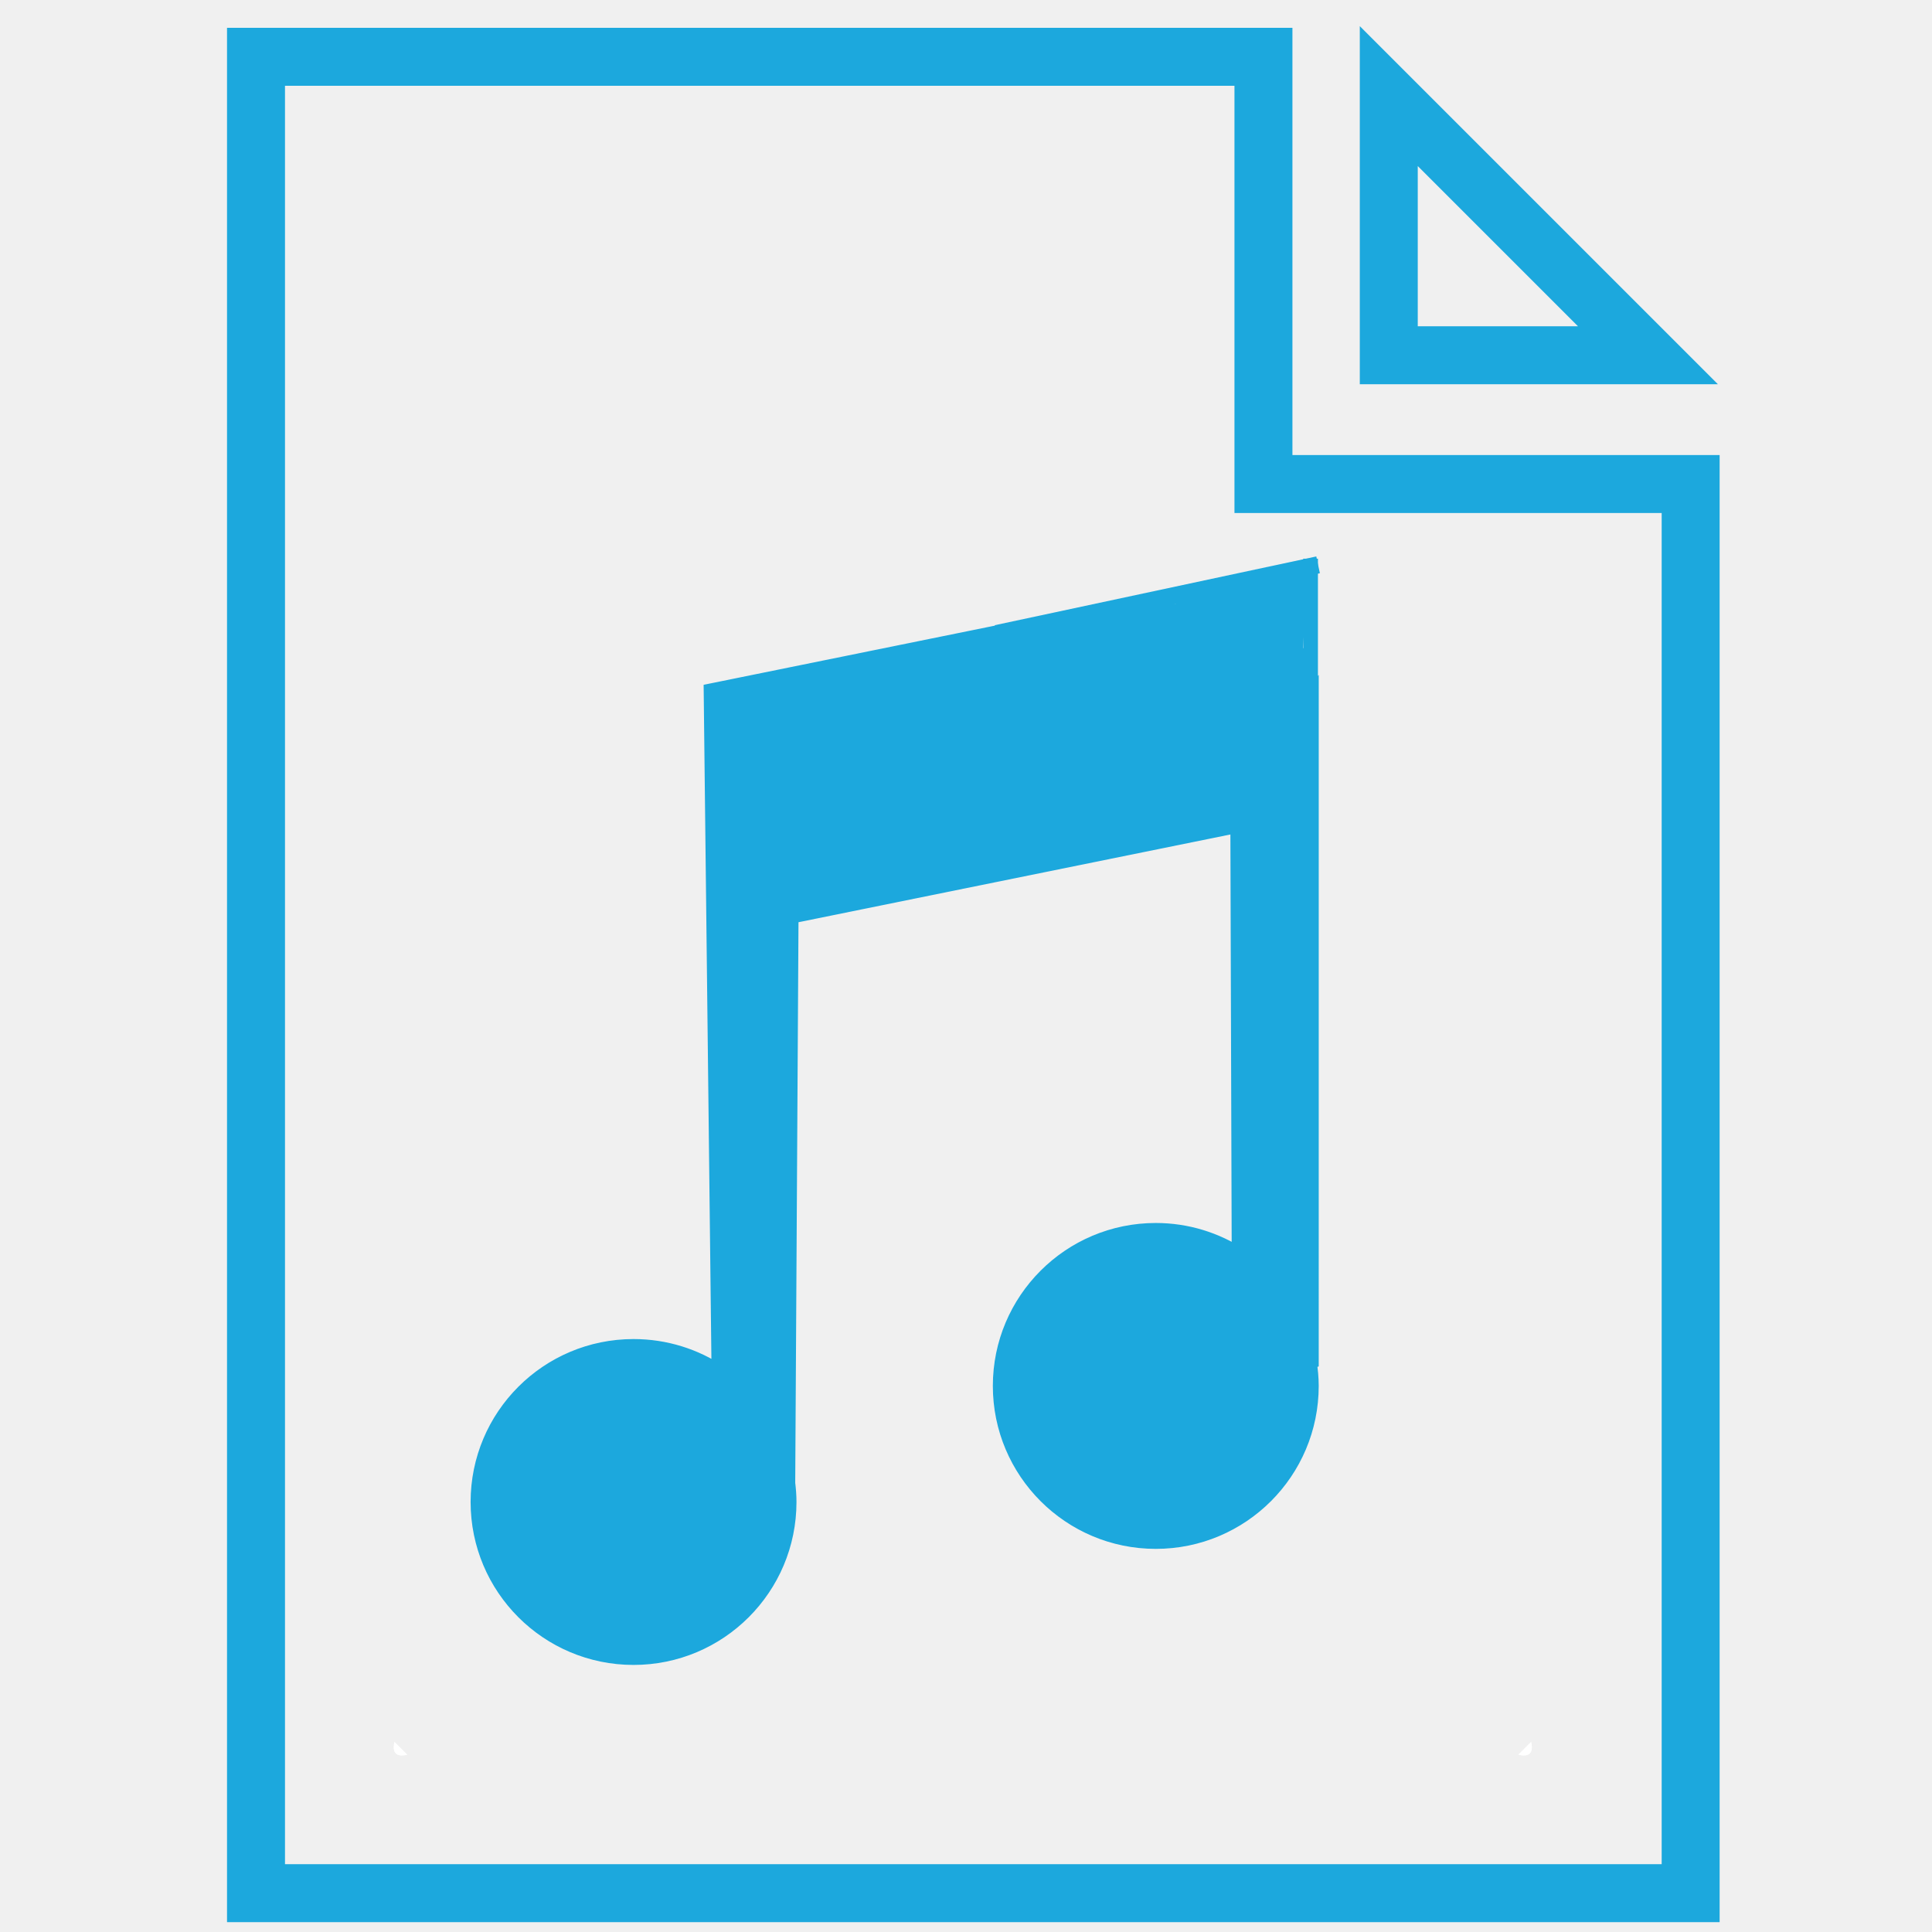
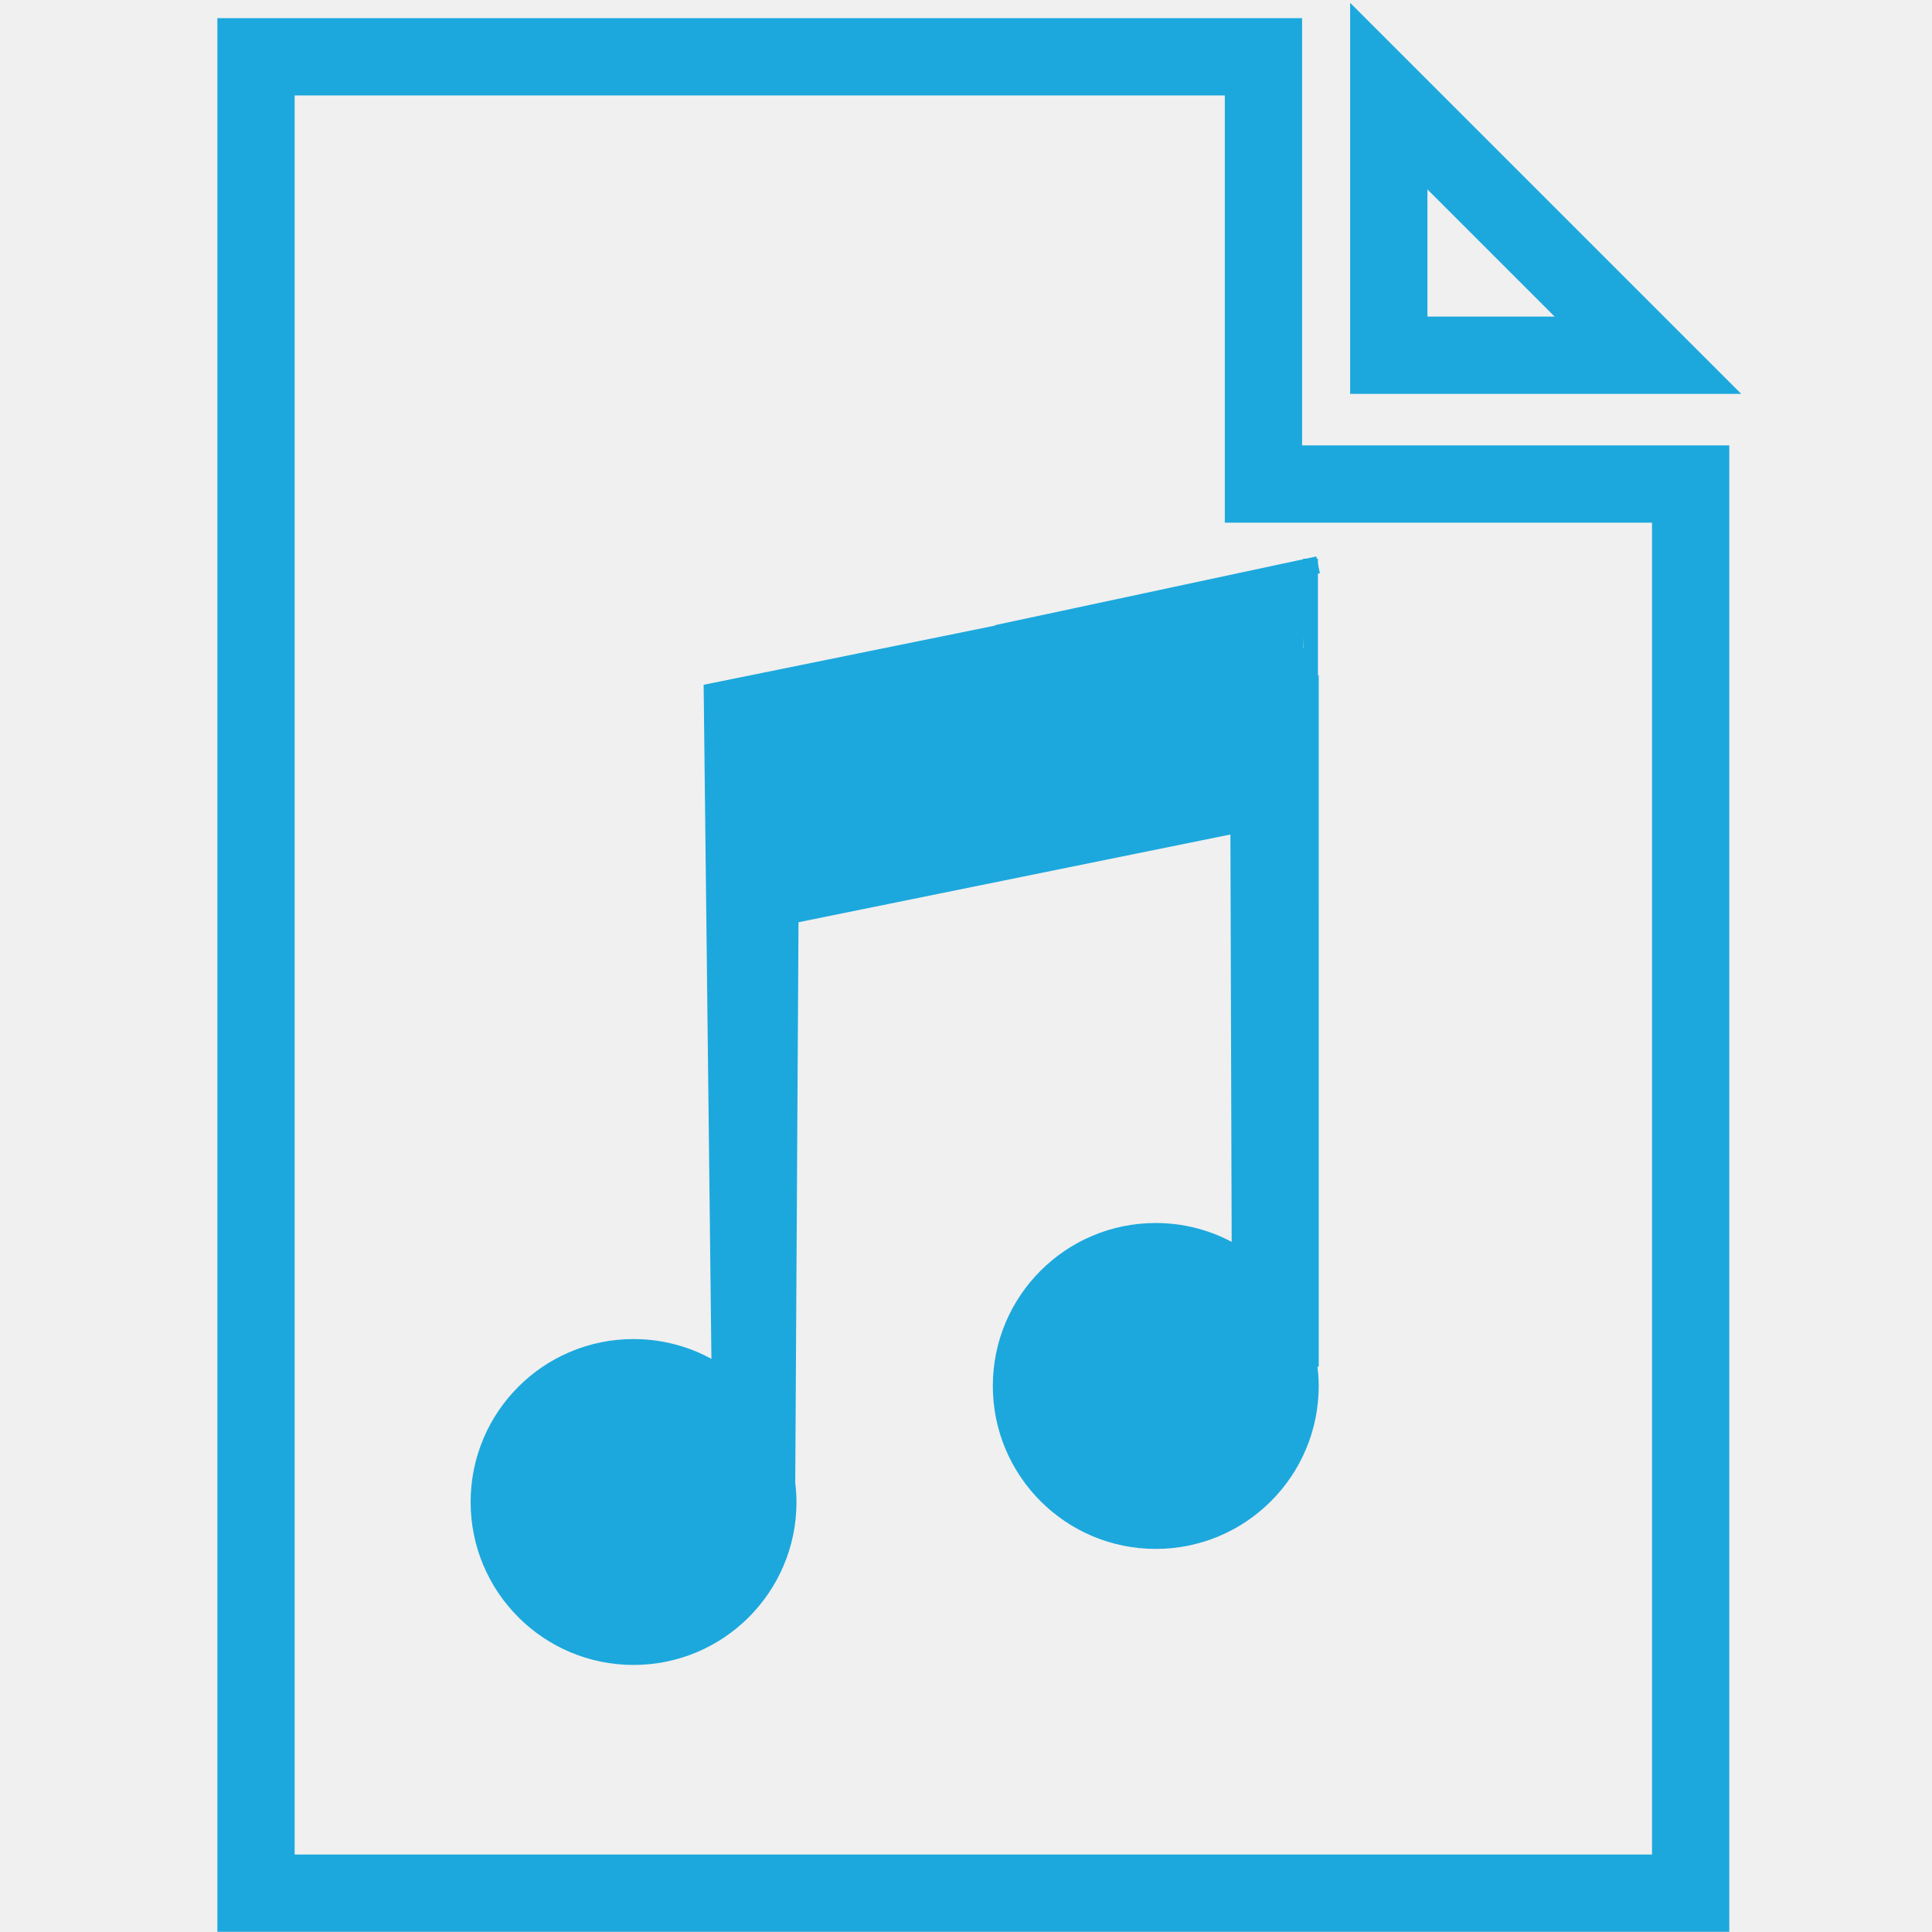
- <svg xmlns="http://www.w3.org/2000/svg" version="1.1" x="0px" y="0px" width="100px" height="100px" viewBox="0 0 100 100" enable-background="new 0 0 100 100" xml:space="preserve">
-   <g id="Layer_1">
-     <polygon fill="none" stroke="#1CA8DD" stroke-width="3" stroke-miterlimit="10" points="65.396,2.94 13.251,2.94 13.251,97.99    87.508,97.99 87.508,25.053 65.396,25.053  " />
-     <polygon fill="none" stroke="#1CA8DD" stroke-width="3" stroke-miterlimit="10" points="71.883,4.974 85.297,18.387 71.883,18.387     " />
-     <path fill="#FFFFFF" d="M20.418,90.162c0.22,0.221,0.44,0.441,0.661,0.661C20.51,90.952,20.29,90.73,20.418,90.162z" />
-     <path fill="#FFFFFF" d="M78.59,90.823c0.221-0.22,0.441-0.44,0.661-0.661C79.379,90.73,79.158,90.952,78.59,90.823z" />
-     <path fill="#1CA8DD" stroke="#1CA8DD" stroke-width="0.843" stroke-miterlimit="10" d="M67.836,35.831   c-0.045,0.037-0.084,0.078-0.141,0.109c-2.059,1.111-3.709,0.773-4.9-0.298c-0.389,0.36-1.102,0.357-1.318-0.154   c-0.043-0.041-0.088-0.08-0.123-0.128c-0.92-1.278-1.24-2.835-1.002-4.347l-23.507,4.776l0.407,35.297   c-1.275-0.856-2.81-1.355-4.46-1.355c-4.425,0-8.012,3.586-8.012,8.012c0,4.424,3.587,8.012,8.012,8.012s8.012-3.588,8.012-8.012   c0-0.335-0.027-0.659-0.066-0.983h0.001l0.171-29.371l23.195-4.712l0.07,22.336c-1.254-0.813-2.746-1.29-4.352-1.29   c-4.424,0-8.012,3.588-8.012,8.012c0,4.425,3.588,8.013,8.012,8.013c4.426,0,8.012-3.588,8.012-8.013   c0-0.428-0.043-0.847-0.109-1.258l0.109-0.042L67.836,35.831L67.836,35.831z" />
-     <path fill="#FFFFFF" d="M20.418,90.162c0.22,0.221,0.44,0.441,0.661,0.661C20.51,90.952,20.29,90.73,20.418,90.162z" />
-     <path fill="#FFFFFF" d="M78.59,90.823c0.221-0.22,0.441-0.44,0.661-0.661C79.379,90.73,79.158,90.952,78.59,90.823z" />
-     <line fill="none" stroke="#1CA8DD" stroke-width="0.761" stroke-miterlimit="10" x1="67.836" y1="40.875" x2="67.836" y2="28.918" />
-     <path fill="none" stroke="#1CA8DD" stroke-width="0.887" stroke-miterlimit="10" d="M51.583,32.794   c5.547-1.186,11.094-2.372,16.641-3.558" />
-   </g>
+ <svg xmlns="http://www.w3.org/2000/svg" version="1.1" id="Layer_1" x="0px" y="0px" width="100px" height="100px" viewBox="0 0 100 100" enable-background="new 0 0 100 100" xml:space="preserve">
+   <polygon fill="none" stroke="#1CA8DD" stroke-width="4" stroke-miterlimit="10" points="65.396,2.94 13.251,2.94 13.251,97.99   87.508,97.99 87.508,25.053 65.396,25.053 " />
+   <polygon fill="none" stroke="#1CA8DD" stroke-width="4" stroke-miterlimit="10" points="71.883,4.974 85.297,18.387 71.883,18.387   " />
+   <path fill="#1CA8DD" stroke="#1CA8DD" stroke-width="0.843" stroke-miterlimit="10" d="M67.836,35.831  c-0.045,0.037-0.084,0.078-0.141,0.109c-2.059,1.111-3.709,0.773-4.9-0.298c-0.389,0.36-1.102,0.357-1.318-0.154  c-0.043-0.041-0.088-0.08-0.123-0.128c-0.92-1.278-1.24-2.835-1.002-4.347l-23.506,4.776l0.407,35.297  c-1.275-0.855-2.81-1.355-4.46-1.355c-4.425,0-8.012,3.586-8.012,8.013c0,4.424,3.587,8.012,8.012,8.012s8.012-3.588,8.012-8.012  c0-0.335-0.027-0.659-0.066-0.983h0.001l0.171-29.371l23.195-4.712l0.069,22.337c-1.254-0.813-2.745-1.291-4.352-1.291  c-4.425,0-8.013,3.588-8.013,8.012c0,4.426,3.588,8.014,8.013,8.014c4.426,0,8.012-3.588,8.012-8.014  c0-0.428-0.043-0.846-0.108-1.258l0.108-0.041L67.836,35.831L67.836,35.831z" />
+   <line fill="none" stroke="#1CA8DD" stroke-width="0.761" stroke-miterlimit="10" x1="67.836" y1="40.875" x2="67.836" y2="28.918" />
+   <path fill="none" stroke="#1CA8DD" stroke-width="0.887" stroke-miterlimit="10" d="M51.583,32.794  c5.547-1.186,11.094-2.372,16.642-3.558" />
  <g id="Layer_2">
-     <path fill="#1CA8DD" d="M67.544,33.836c0-0.008,0-0.015,0-0.023c-0.002-0.12-0.041-0.217-0.099-0.294   c0.059-0.83,0.099-1.661,0.055-2.495c0.044-0.356,0.065-0.716,0.044-1.086c-0.035-0.594-0.889-0.633-0.982-0.122   c-1.141,0.14-2.262,0.369-3.364,0.702c-0.464,0.141-0.907,0.331-1.359,0.501c-0.231-0.026-0.453-0.026-0.656,0.02   c-0.14,0.032-0.229,0.107-0.286,0.199c-0.1,0.02-0.198,0.045-0.289,0.091c-0.548,0.276-0.456,0.93-0.387,1.441   c0.163,1.215,0.819,1.867,1.59,2.734c-0.413,0.377,0.054,1.135,0.567,0.801c0.027-0.018,0.053-0.038,0.08-0.056   c0.061,0.111,0.153,0.201,0.285,0.231c0.019,0.004,0.034,0.001,0.052,0.005c0.327,0.498,0.82,0.885,1.416,1.048   c0.716,0.197,1.558,0.017,2.188-0.429c0.275,0.248,0.846,0.129,0.853-0.357c0.002-0.123,0.012-0.245,0.017-0.367   c0.084-0.064,0.154-0.144,0.177-0.249c0.139-0.667,0.194-1.326,0.205-2.008C67.65,34.008,67.606,33.914,67.544,33.836z" />
+     <path fill="#1CA8DD" d="M67.544,33.836c0-0.008,0-0.015,0-0.023c-0.002-0.12-0.041-0.217-0.099-0.294   c0.059-0.83,0.099-1.661,0.055-2.495c0.044-0.356,0.064-0.716,0.044-1.086c-0.035-0.594-0.89-0.633-0.981-0.122   c-1.142,0.14-2.263,0.369-3.364,0.702c-0.464,0.141-0.907,0.331-1.359,0.501c-0.231-0.026-0.452-0.026-0.655,0.02   c-0.141,0.032-0.229,0.107-0.287,0.199c-0.1,0.02-0.197,0.045-0.289,0.091c-0.547,0.276-0.455,0.93-0.387,1.441   c0.163,1.215,0.819,1.867,1.59,2.734c-0.412,0.377,0.055,1.135,0.567,0.801c0.026-0.018,0.054-0.038,0.08-0.056   c0.062,0.111,0.153,0.201,0.285,0.231c0.019,0.004,0.034,0.001,0.052,0.005c0.327,0.498,0.82,0.885,1.416,1.048   c0.716,0.197,1.559,0.017,2.188-0.429c0.275,0.248,0.847,0.129,0.854-0.357c0.002-0.123,0.012-0.245,0.018-0.367   c0.084-0.064,0.153-0.144,0.176-0.249c0.14-0.667,0.195-1.326,0.205-2.008C67.65,34.008,67.605,33.914,67.544,33.836z" />
  </g>
</svg>
